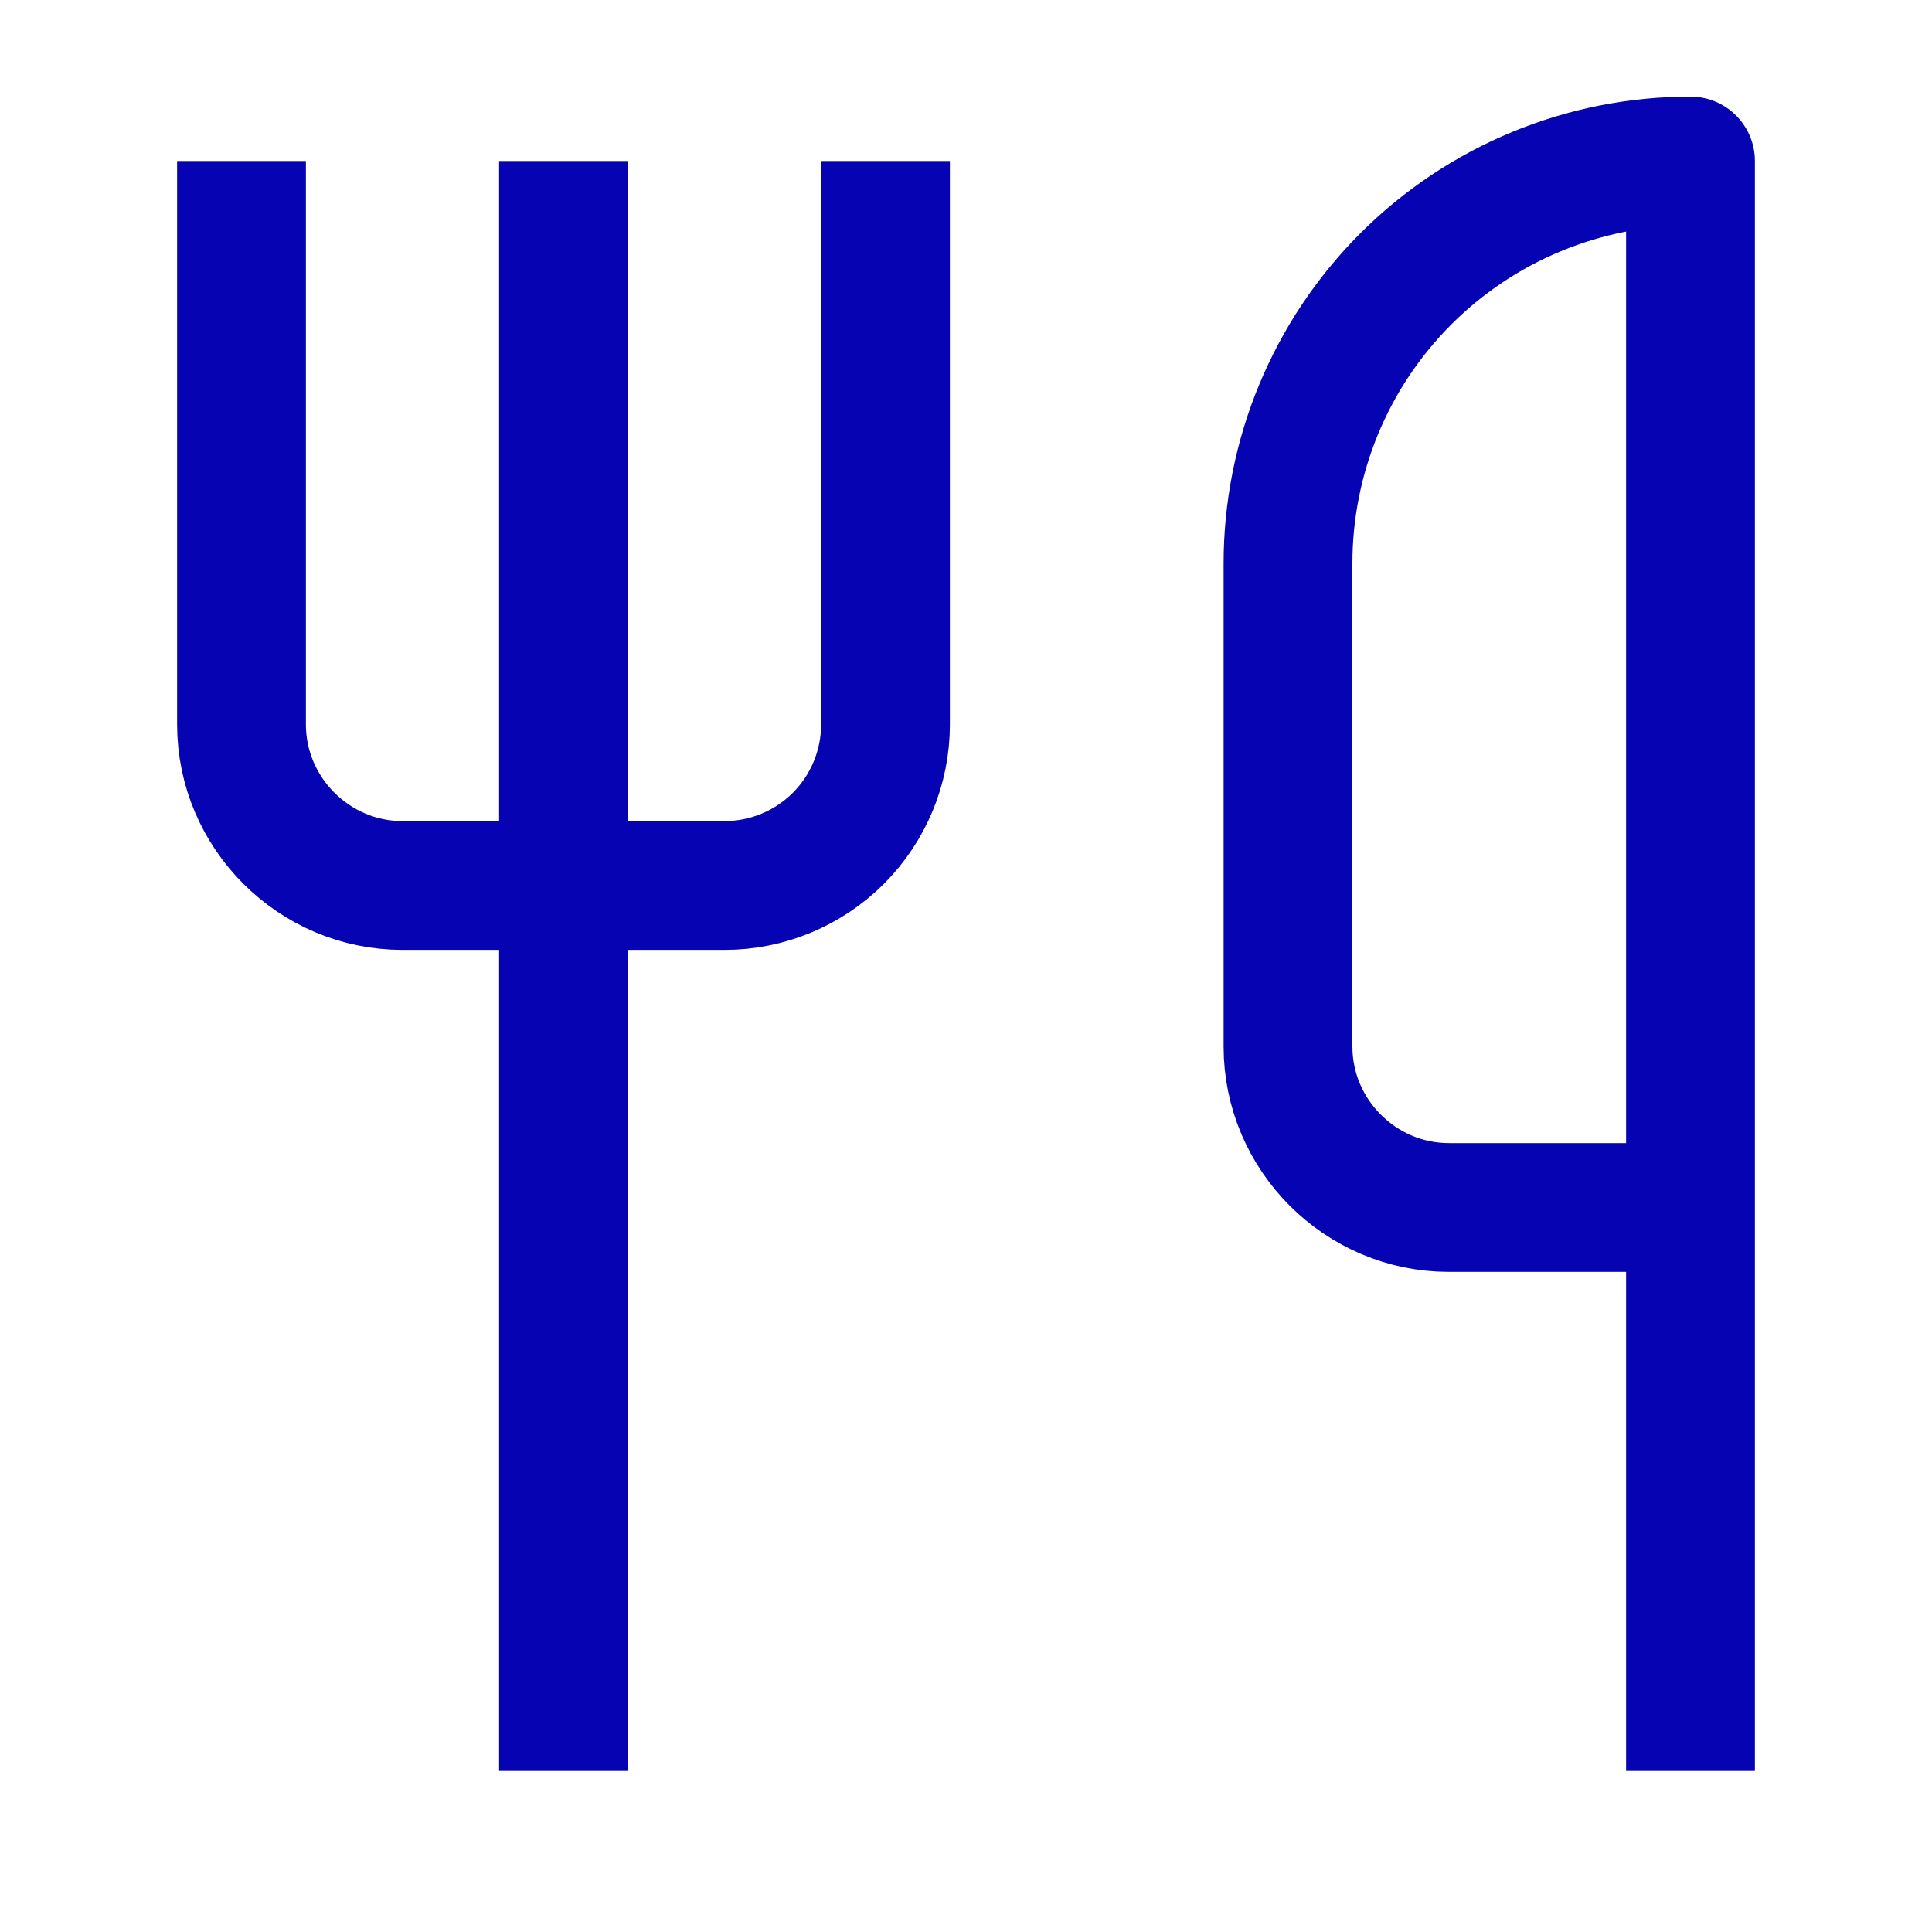
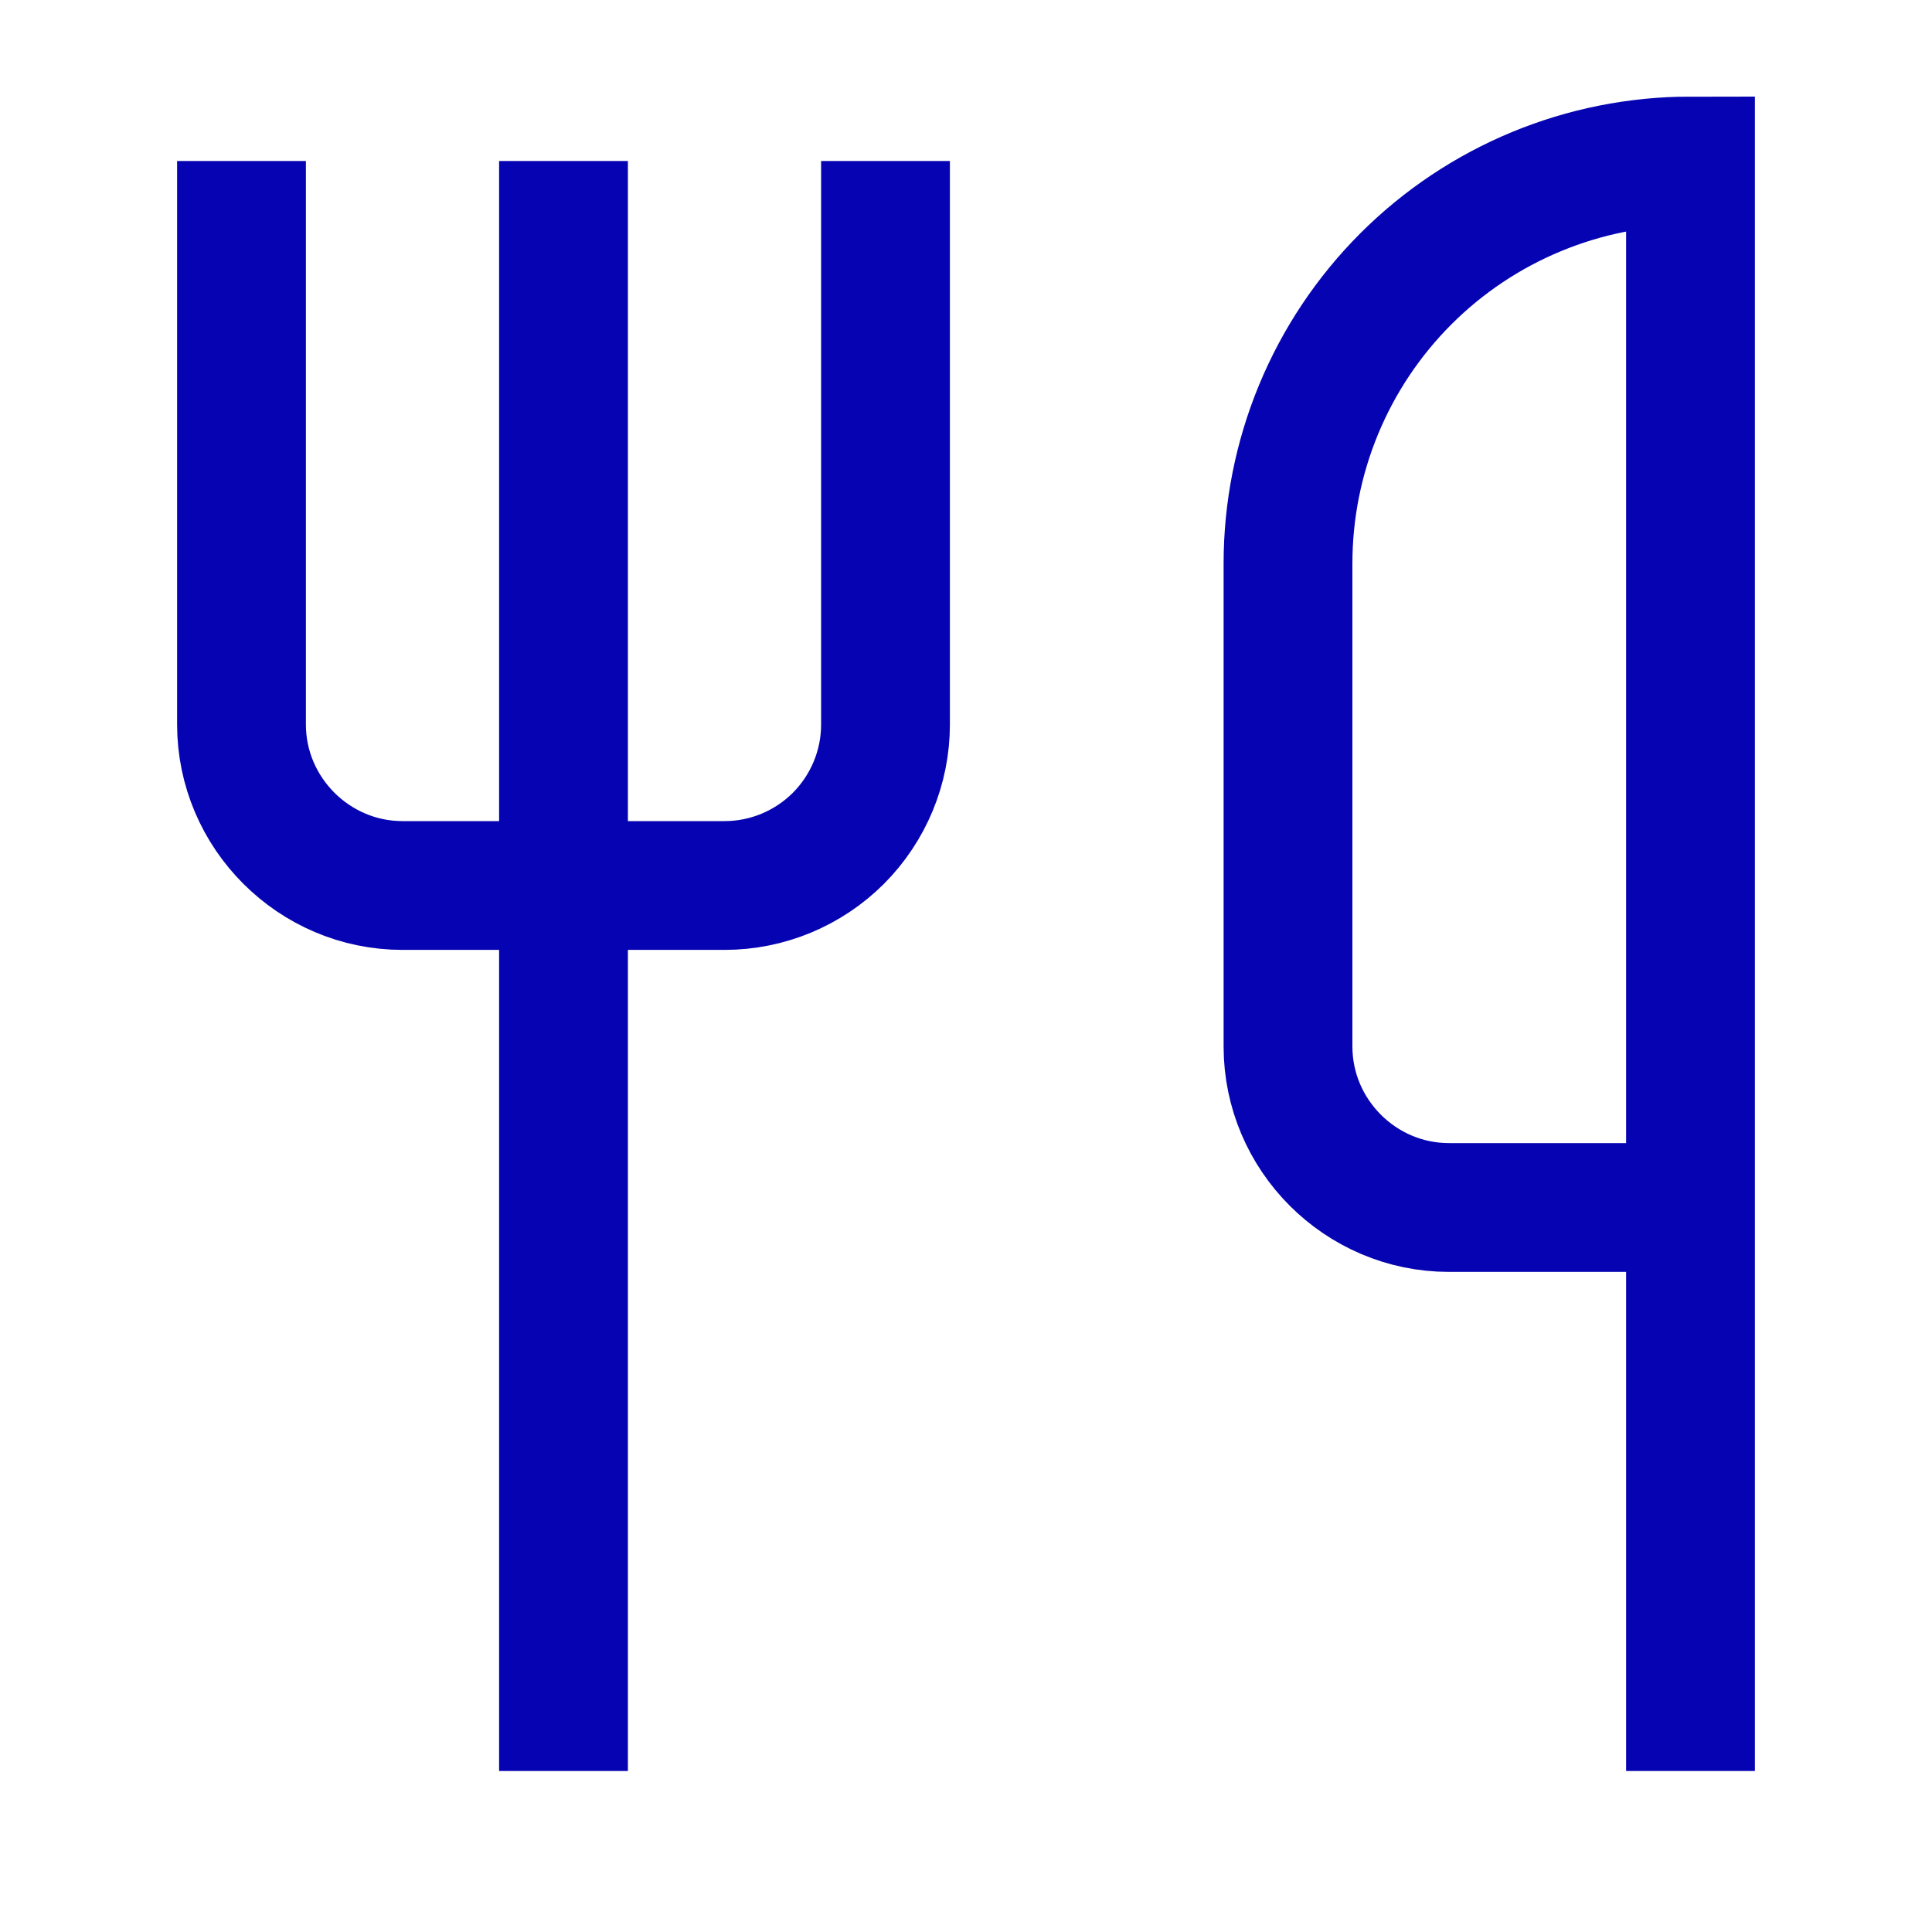
<svg xmlns="http://www.w3.org/2000/svg" width="15" height="15" viewBox="0 0 15 15" fill="none">
-   <path d="M1.875 1.25V5.625C1.875 6.312 2.438 6.875 3.125 6.875H5.625C5.957 6.875 6.274 6.743 6.509 6.509C6.743 6.274 6.875 5.957 6.875 5.625V1.25" stroke="#0604B2" strokeWidth="1.333" strokeLinecap="round" stroke-linejoin="round" />
-   <path d="M4.375 1.25V13.75" stroke="#0604B2" strokeWidth="1.333" strokeLinecap="round" stroke-linejoin="round" />
-   <path d="M13.125 9.375V1.25C12.296 1.25 11.501 1.579 10.915 2.165C10.329 2.751 10 3.546 10 4.375V8.125C10 8.812 10.562 9.375 11.25 9.375H13.125ZM13.125 9.375V13.75" stroke="#0604B2" strokeWidth="1.333" strokeLinecap="round" stroke-linejoin="round" />
+   <path d="M1.875 1.25V5.625C1.875 6.312 2.438 6.875 3.125 6.875H5.625C5.957 6.875 6.274 6.743 6.509 6.509C6.743 6.274 6.875 5.957 6.875 5.625V1.25" stroke="#0604B2" strokeWidth="1.333" strokeLinecap="round" strokeLinejoin="round" />
+   <path d="M4.375 1.25V13.75" stroke="#0604B2" strokeWidth="1.333" strokeLinecap="round" strokeLinejoin="round" />
+   <path d="M13.125 9.375V1.25C12.296 1.25 11.501 1.579 10.915 2.165C10.329 2.751 10 3.546 10 4.375V8.125C10 8.812 10.562 9.375 11.25 9.375H13.125ZM13.125 9.375V13.75" stroke="#0604B2" strokeWidth="1.333" strokeLinecap="round" strokeLinejoin="round" />
</svg>
